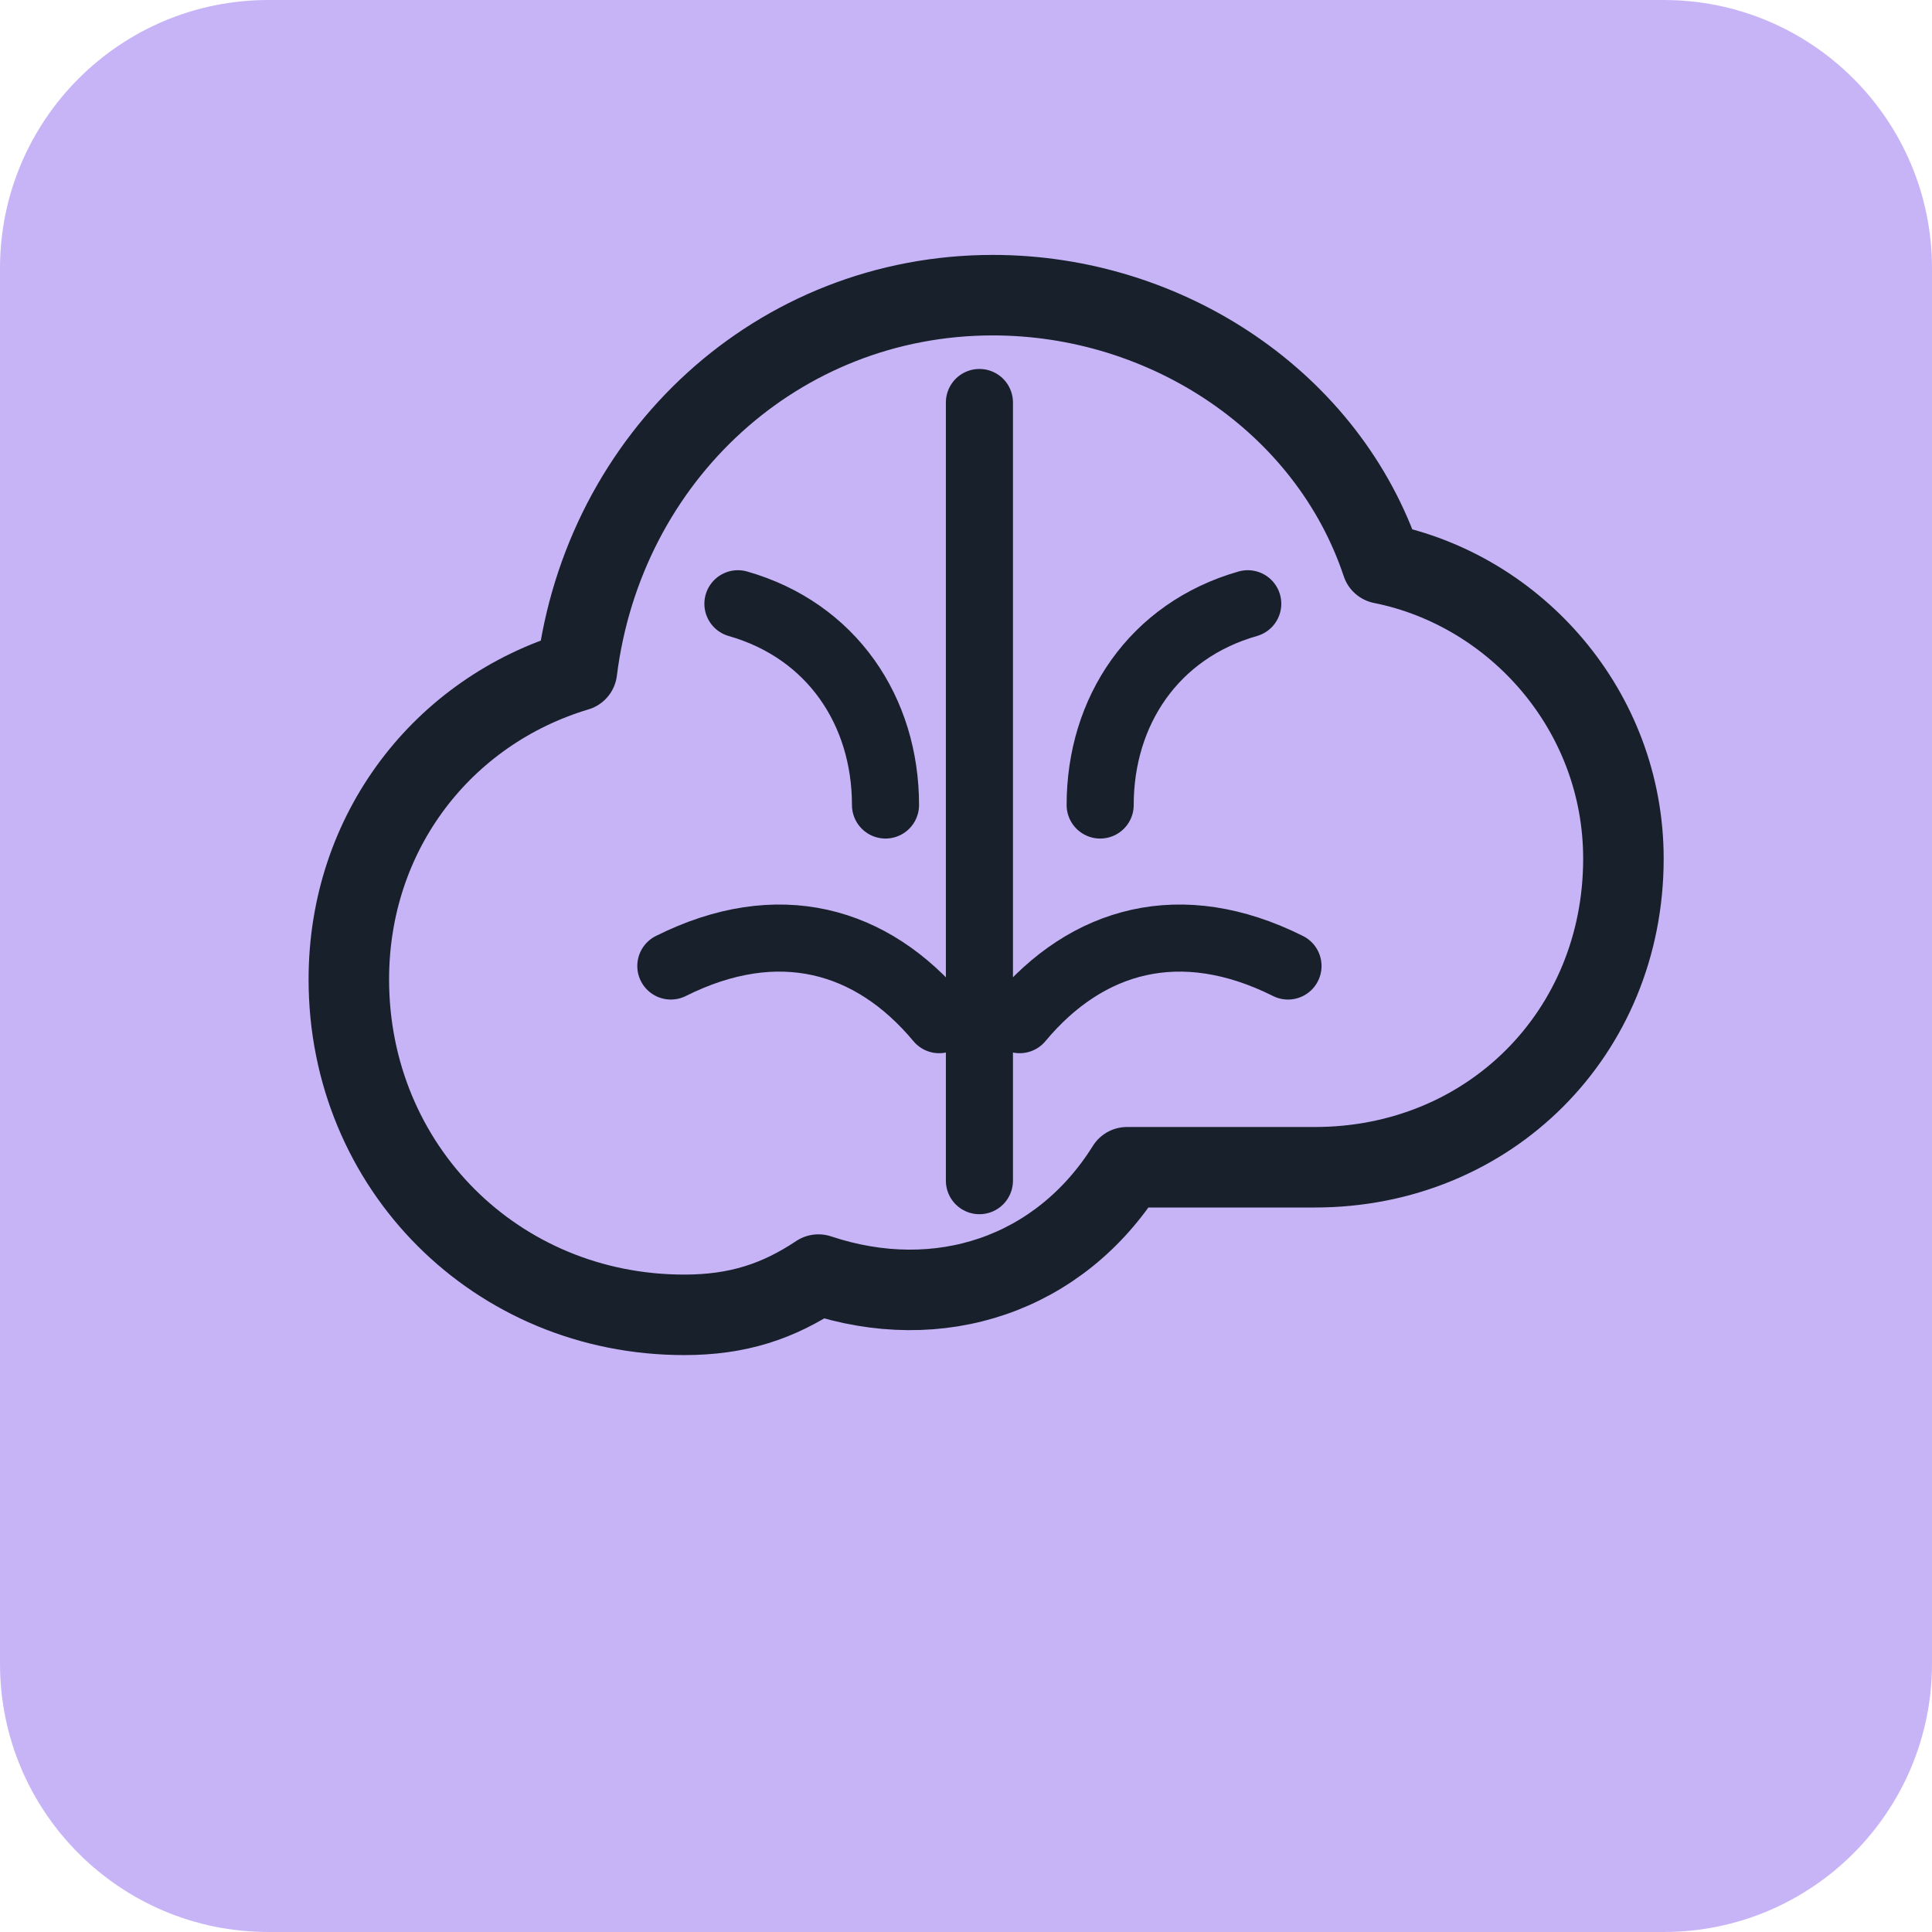
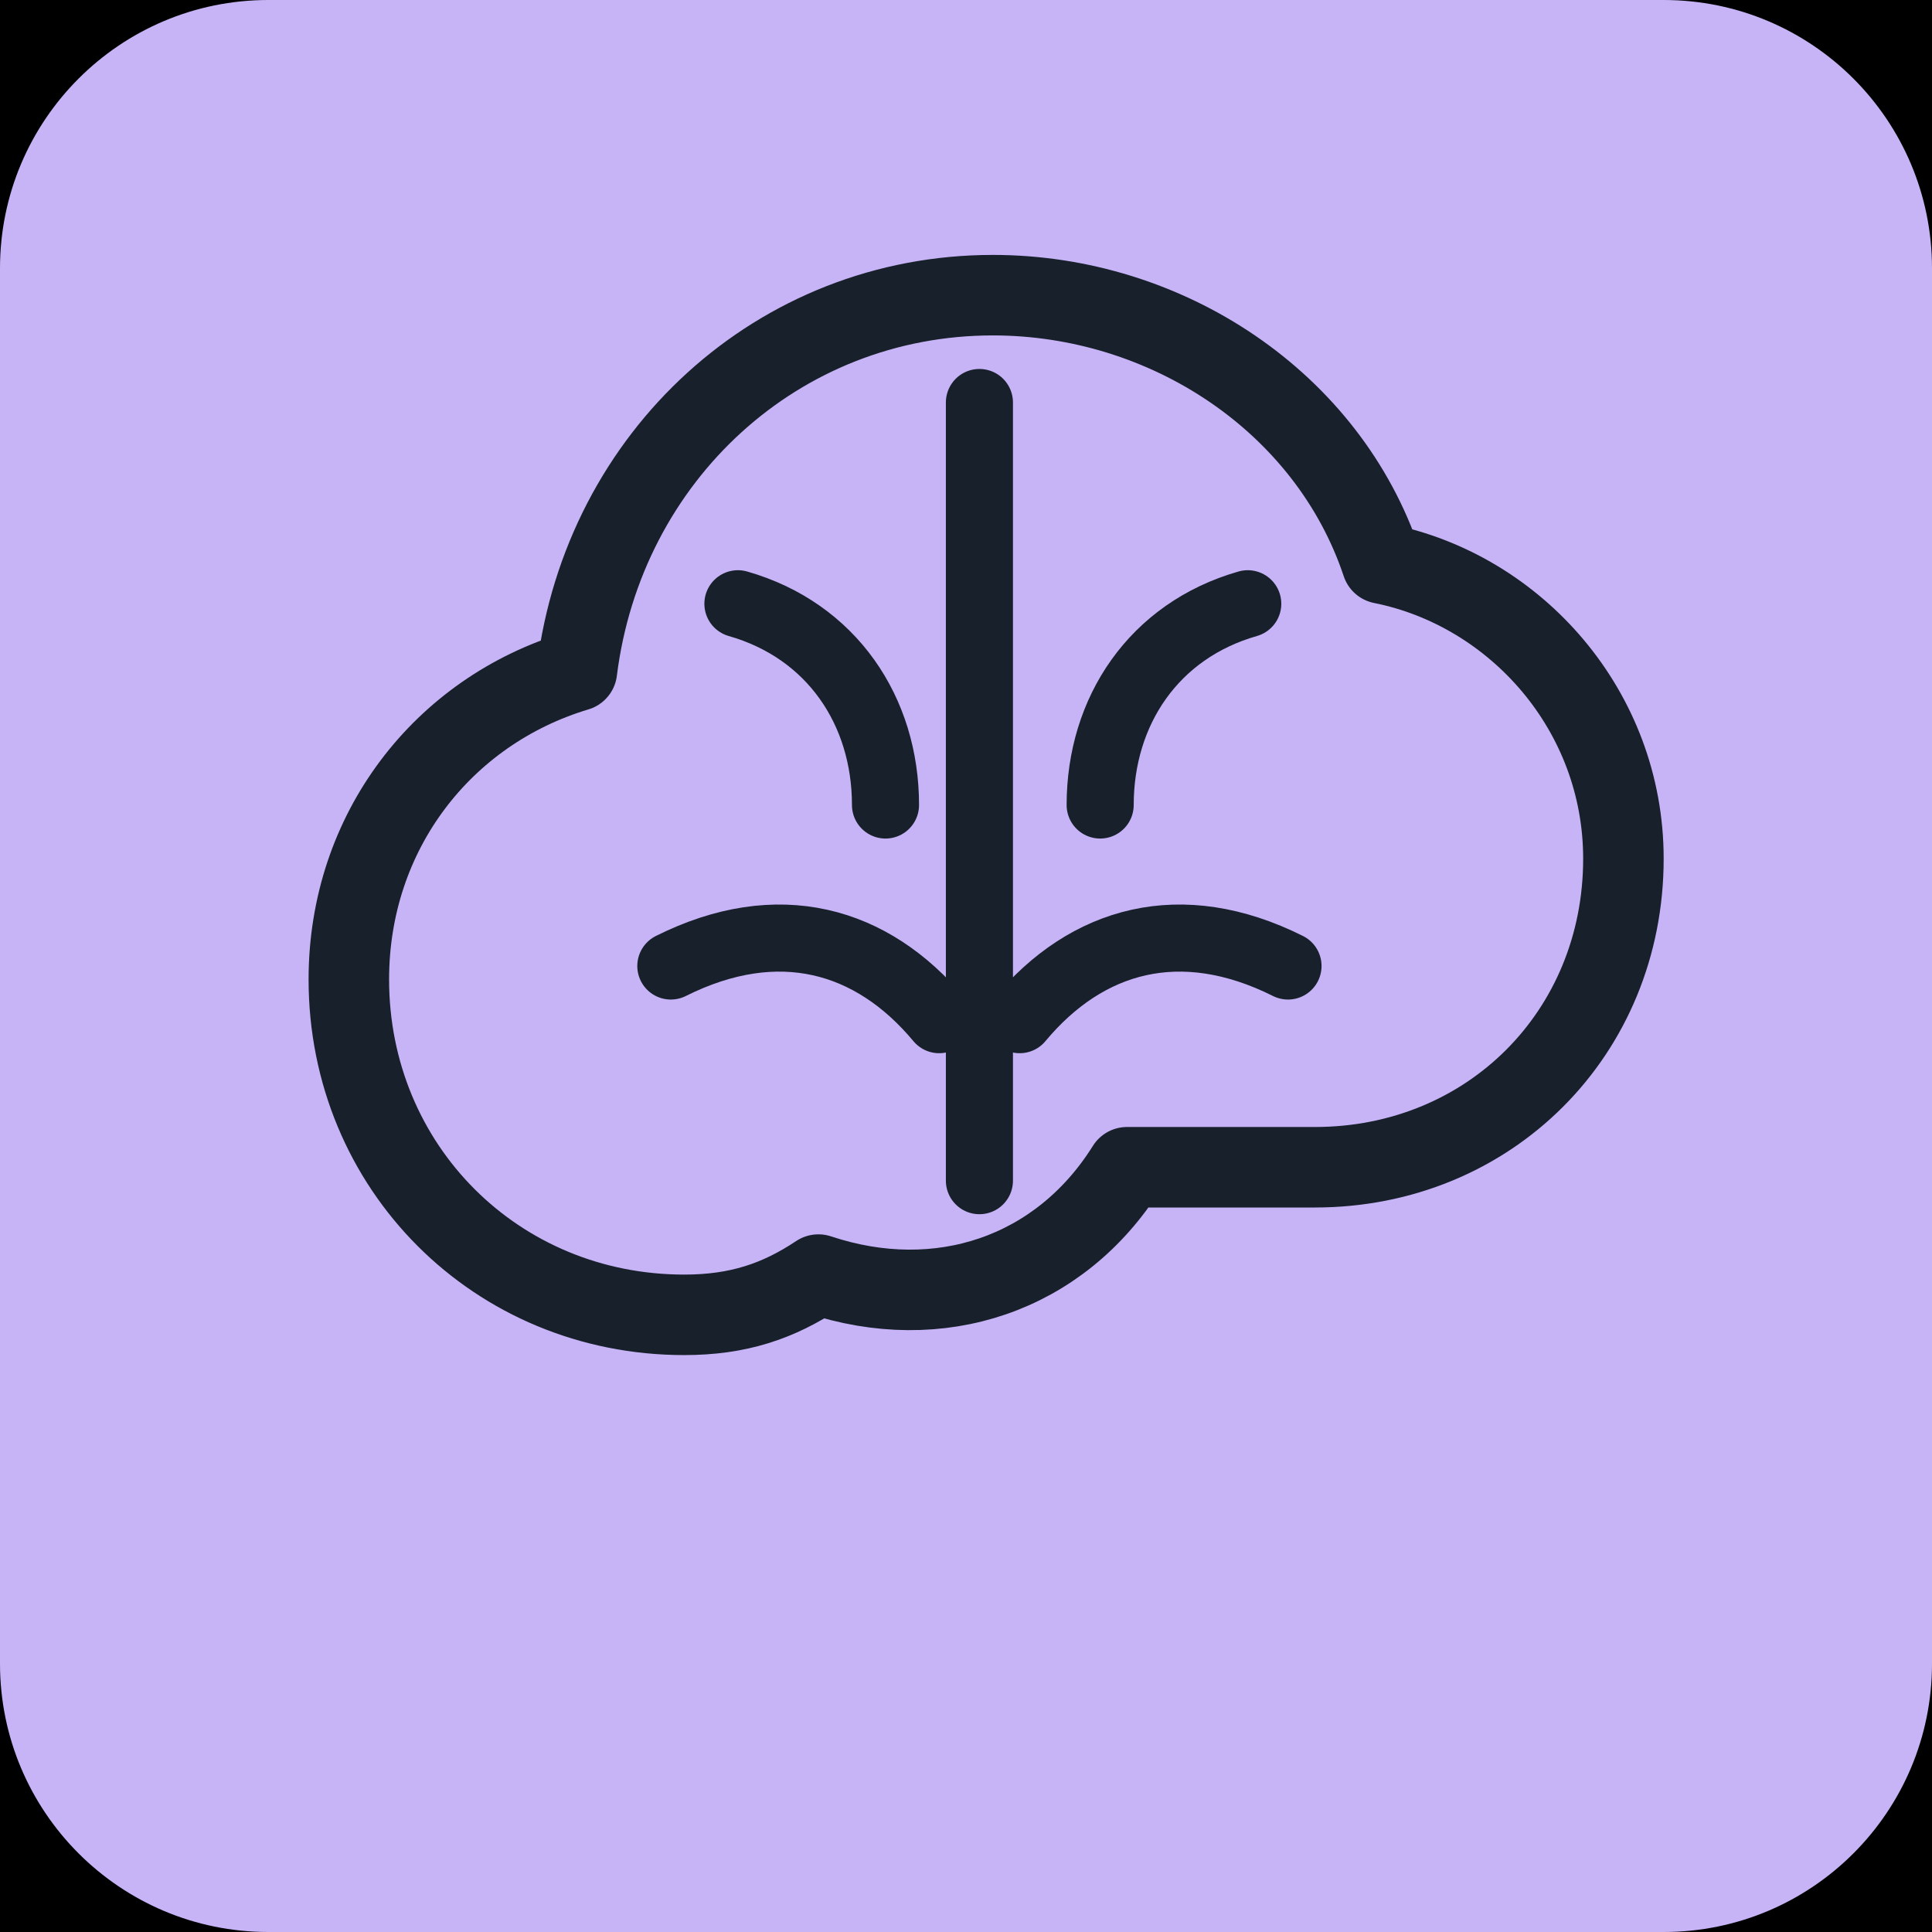
<svg xmlns="http://www.w3.org/2000/svg" width="288" height="288" viewBox="0 0 144 144">
+   <rect data-codex-black-backing="true" width="144" height="144" fill="#000000" />
  <rect width="144" height="144" rx="20" fill="#C7B4F7" />
  <path d="M51 98c-14 0-25-11-25-25 0-11 7-20 17-23 2-16 15-28 31-28 13 0 25 8 29 20 10 2 18 11 18 22 0 13-10 23-23 23H84c-5 8-14 11-23 8-3 2-6 3-10 3Z" fill="none" stroke="#17202B" stroke-width="6" stroke-linecap="round" stroke-linejoin="round" />
  <path d="M55 45c7 2 11 8 11 15M93 45c-7 2-11 8-11 15M50 72c8-4 15-2 20 4M96 72c-8-4-15-2-20 4M73 30v58" fill="none" stroke="#17202B" stroke-width="5" stroke-linecap="round" />
</svg>
